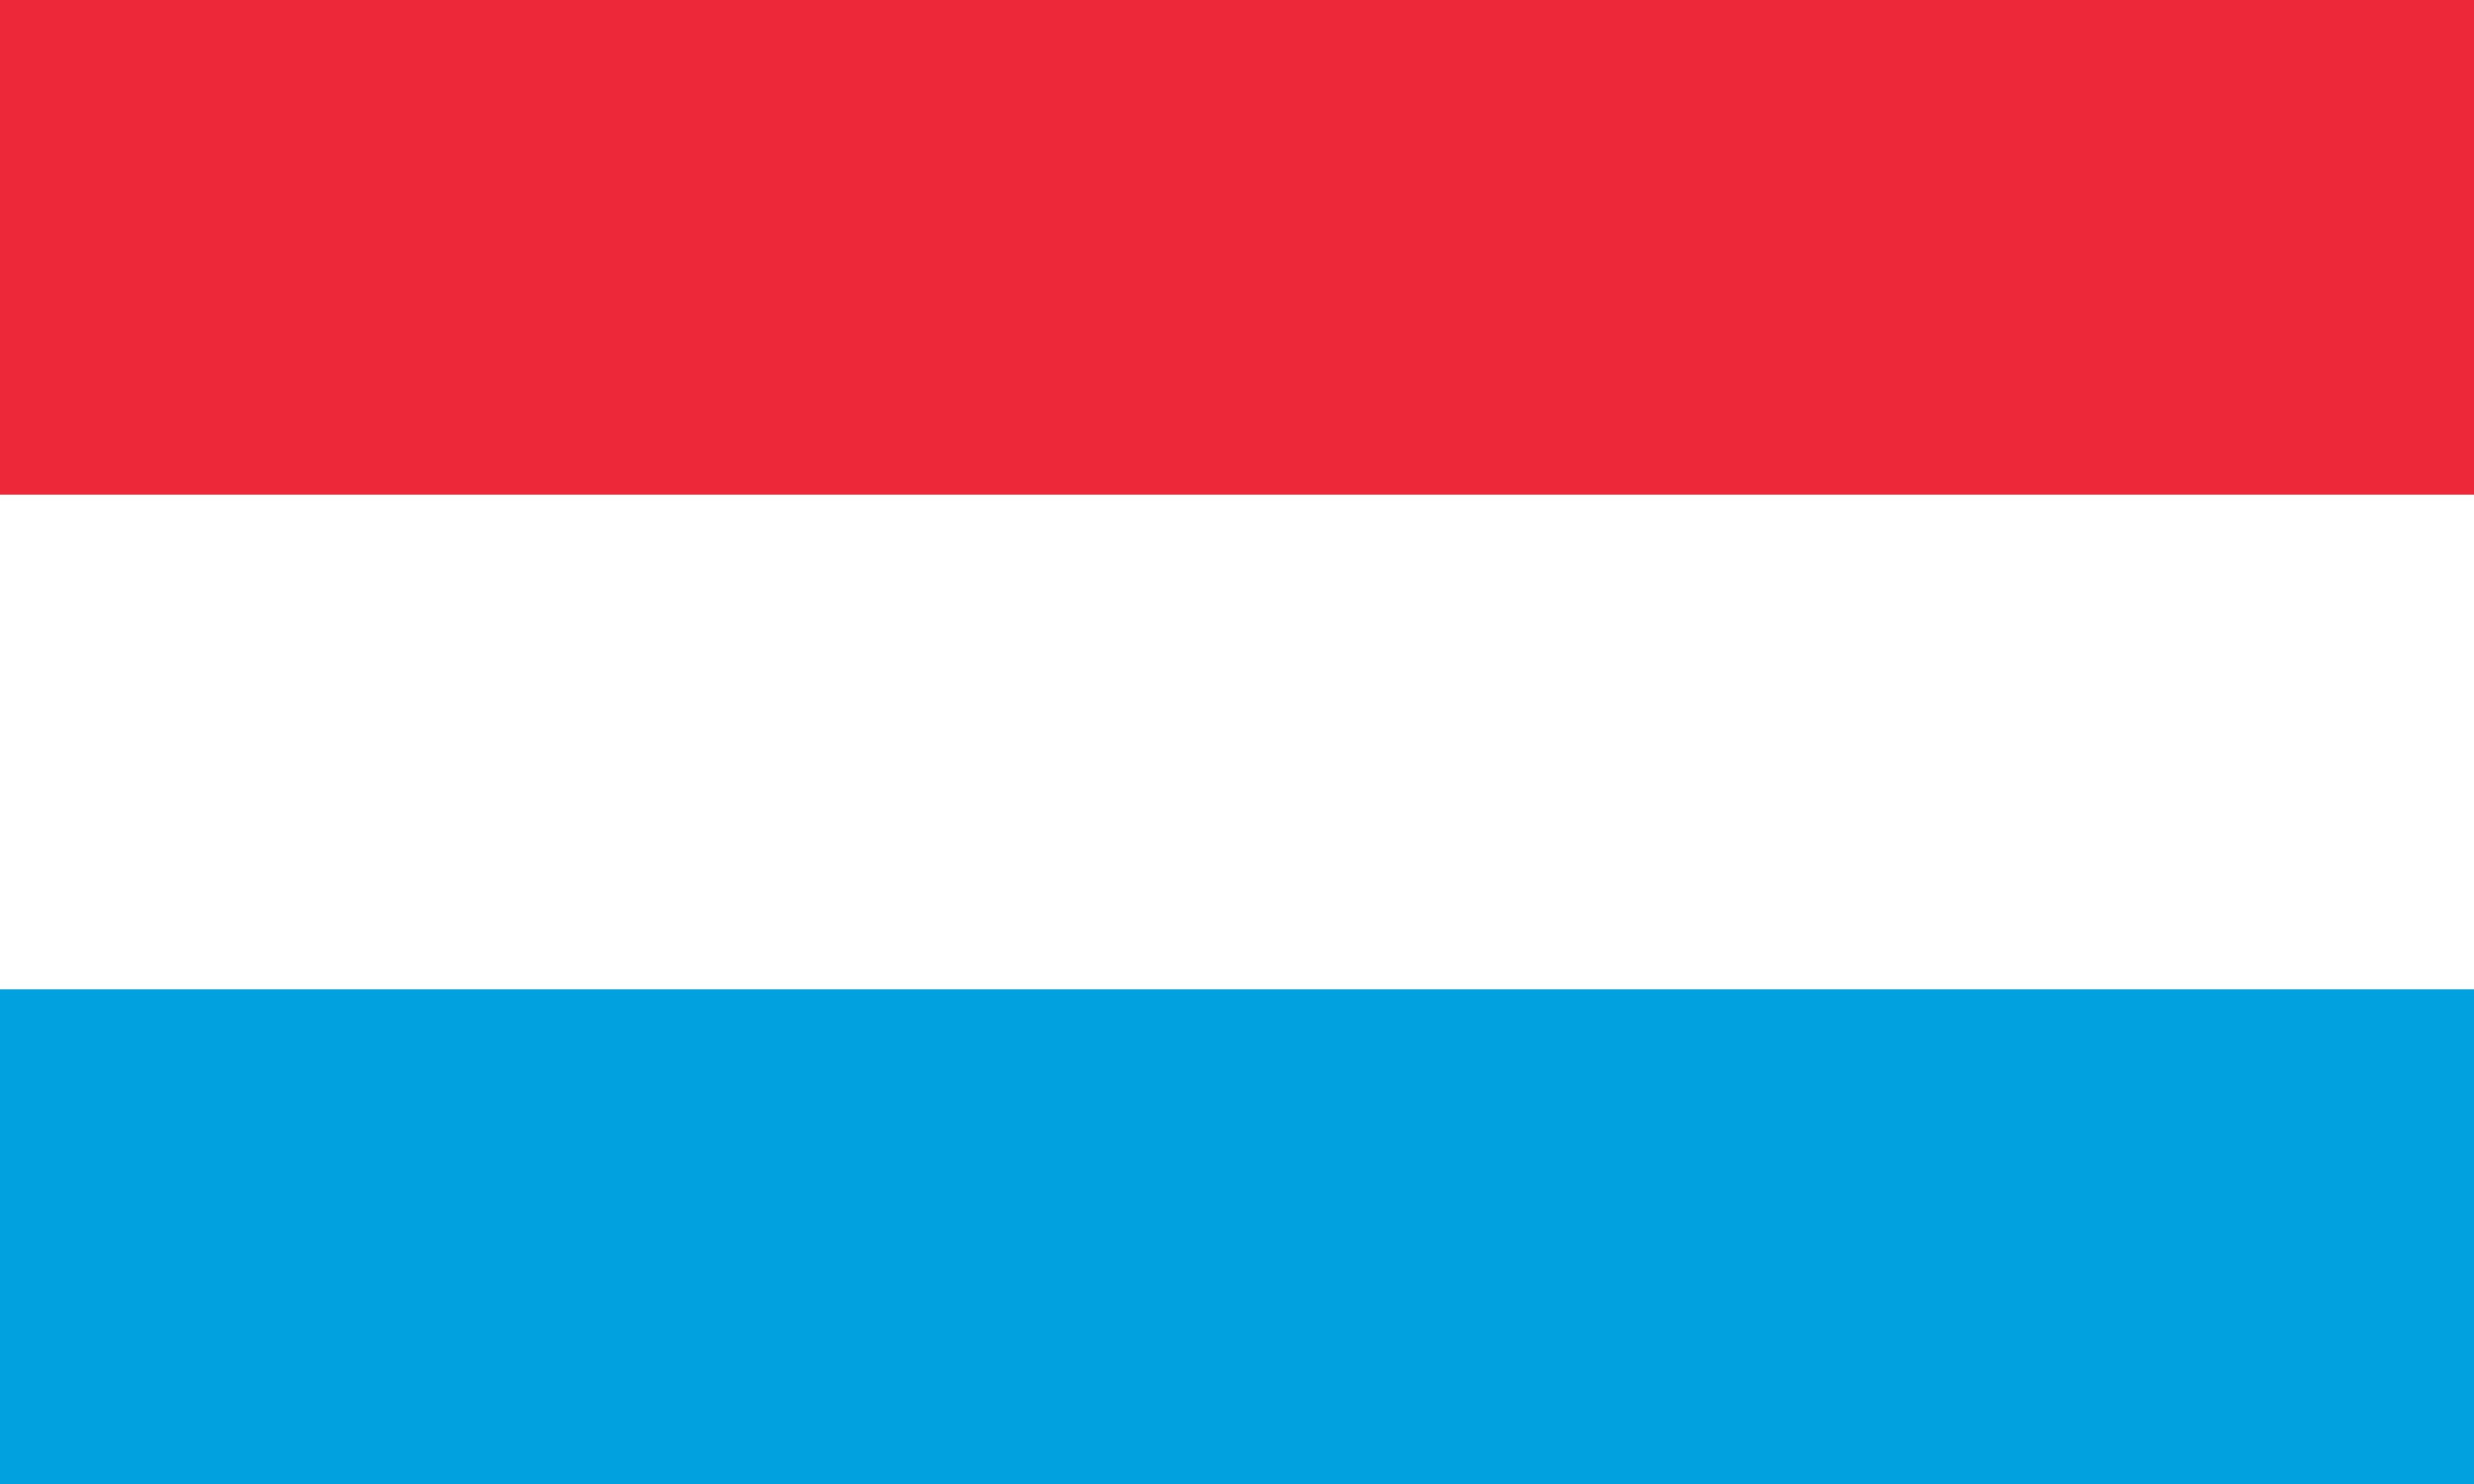
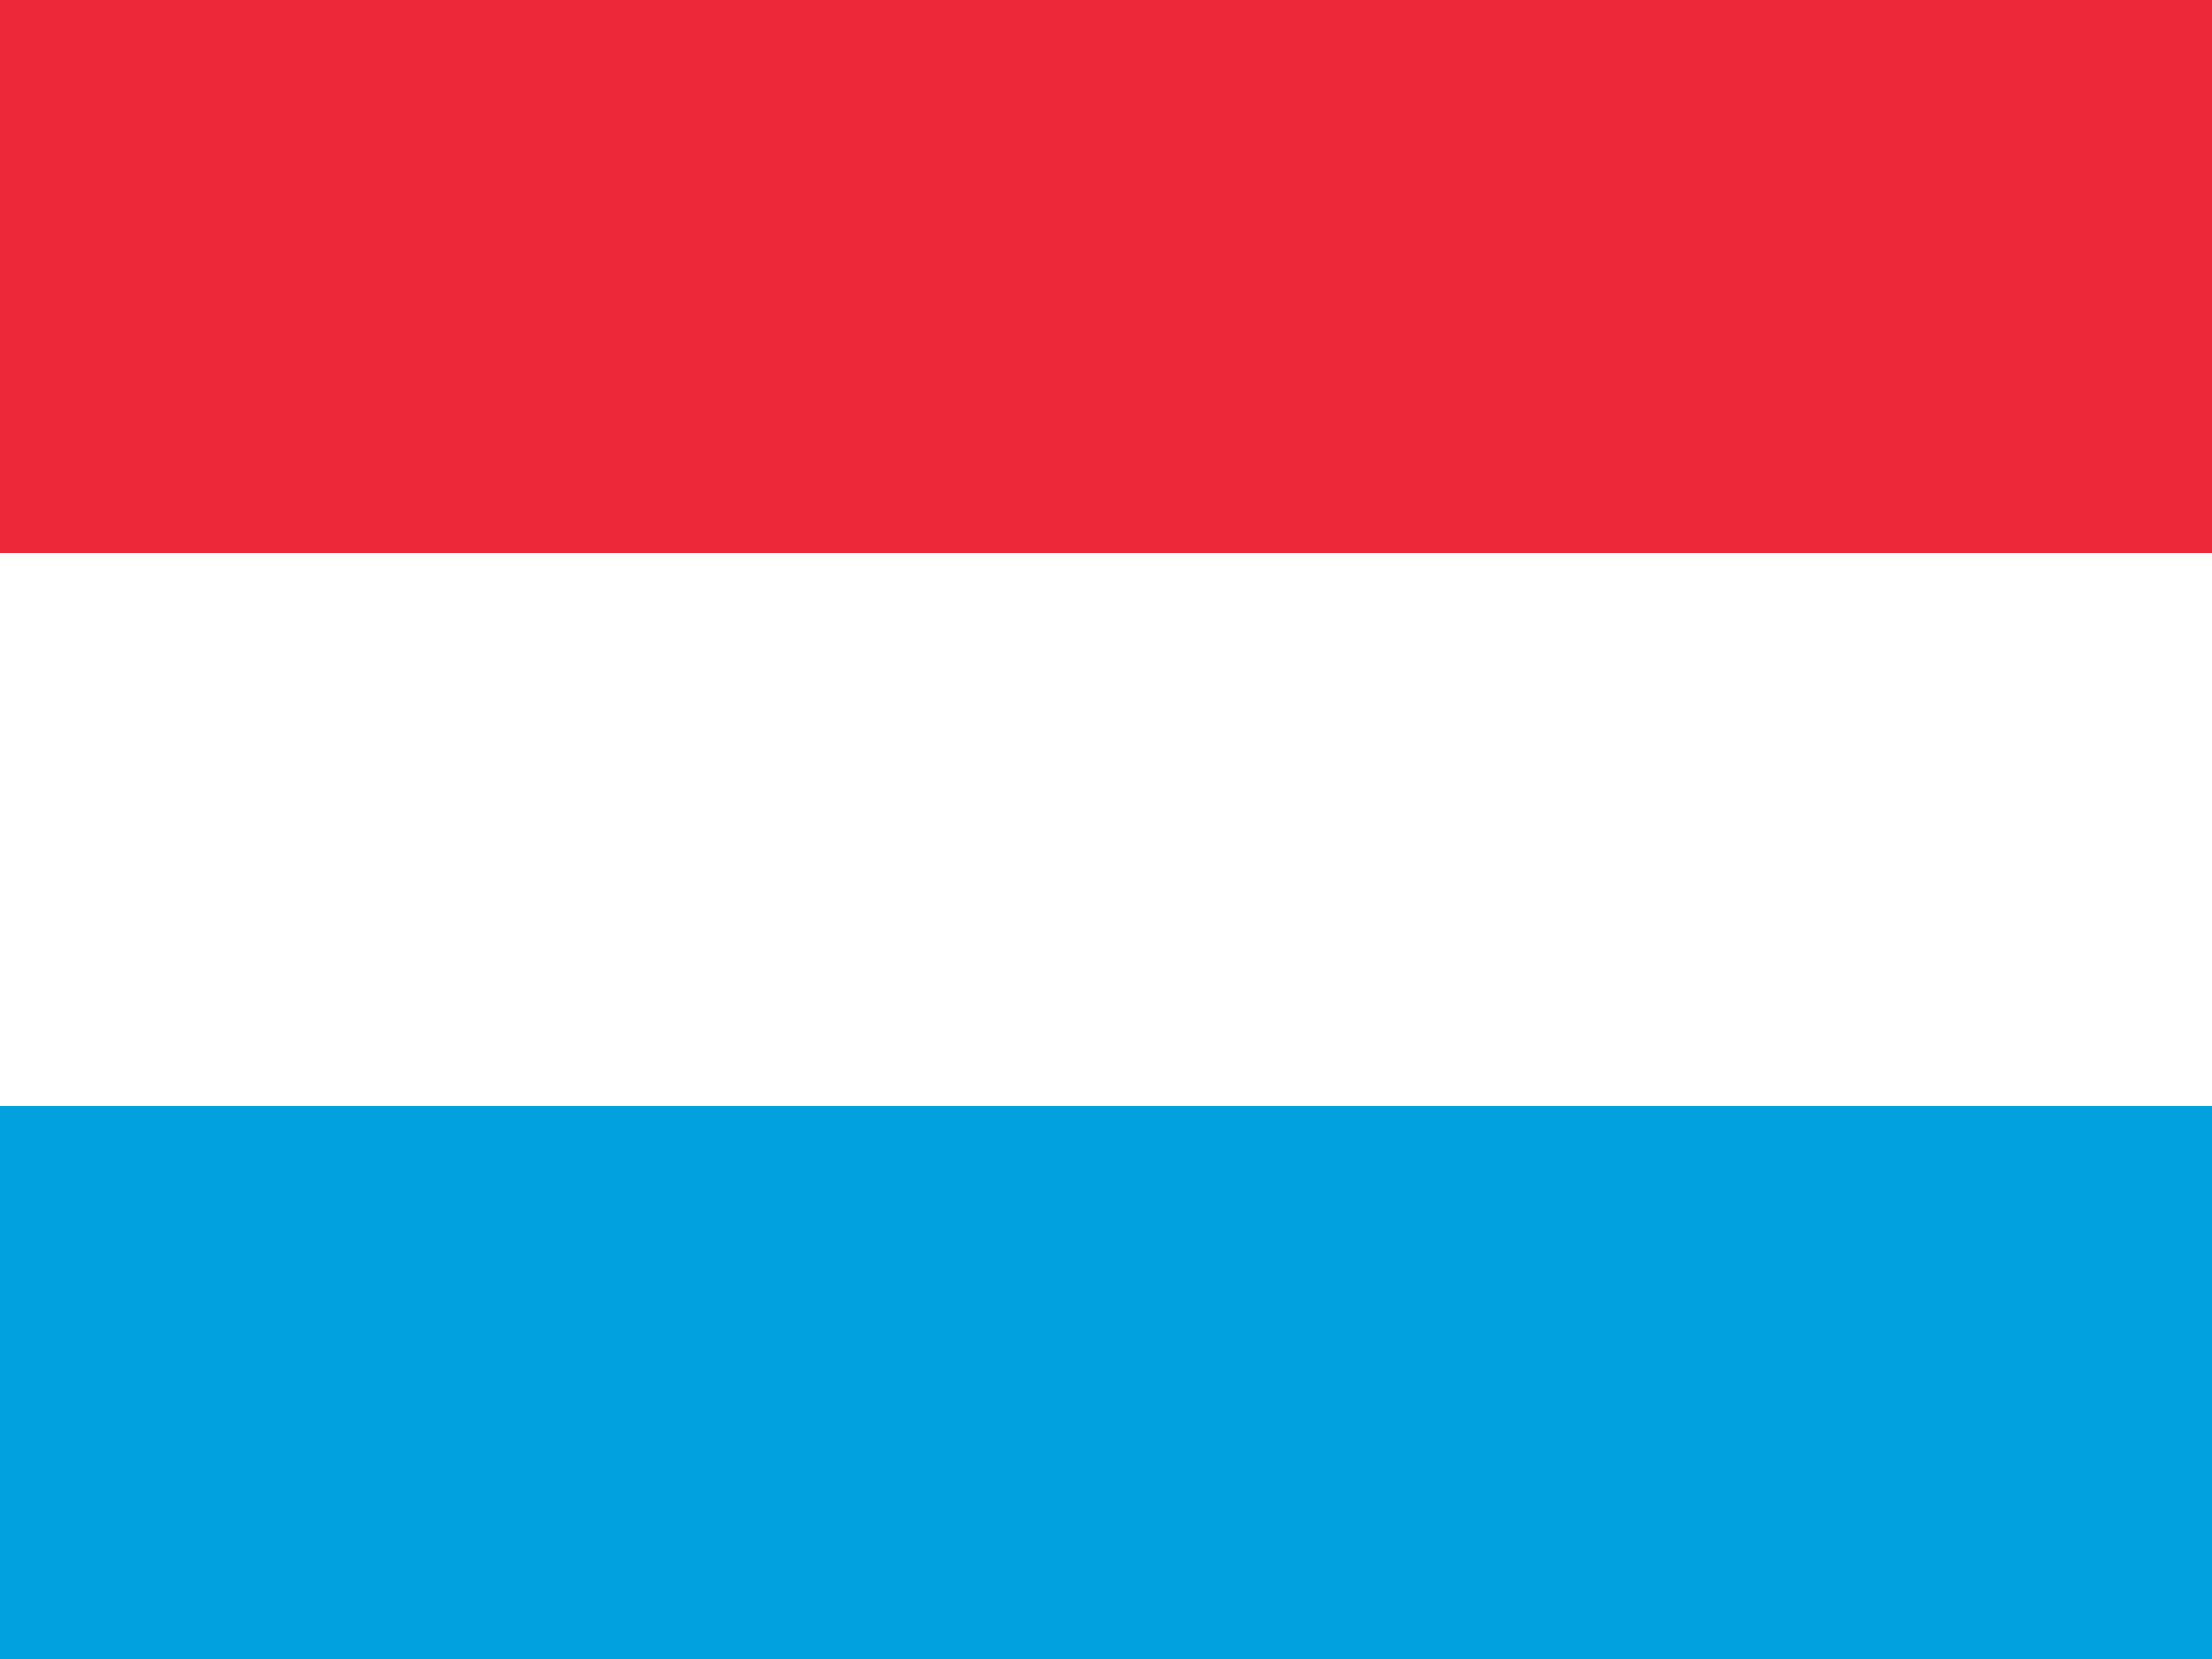
- <svg xmlns="http://www.w3.org/2000/svg" viewBox="0 0 1000 600" width="1000" height="600">
-   <path fill="#00A1DE" d="M0 300h1000v300H0z" />
-   <path fill="#ed2939" d="M0 0h1000v300H0z" />
-   <path fill="#fff" d="M0 200h1000v200H0z" />
+ <svg xmlns="http://www.w3.org/2000/svg" id="flag-icons-lu" viewBox="0 0 640 480">
+   <path fill="#ed2939" d="M0 0h640v160H0z" />
+   <path fill="#fff" d="M0 160h640v160H0z" />
+   <path fill="#00a1de" d="M0 320h640v160H0z" />
</svg>
